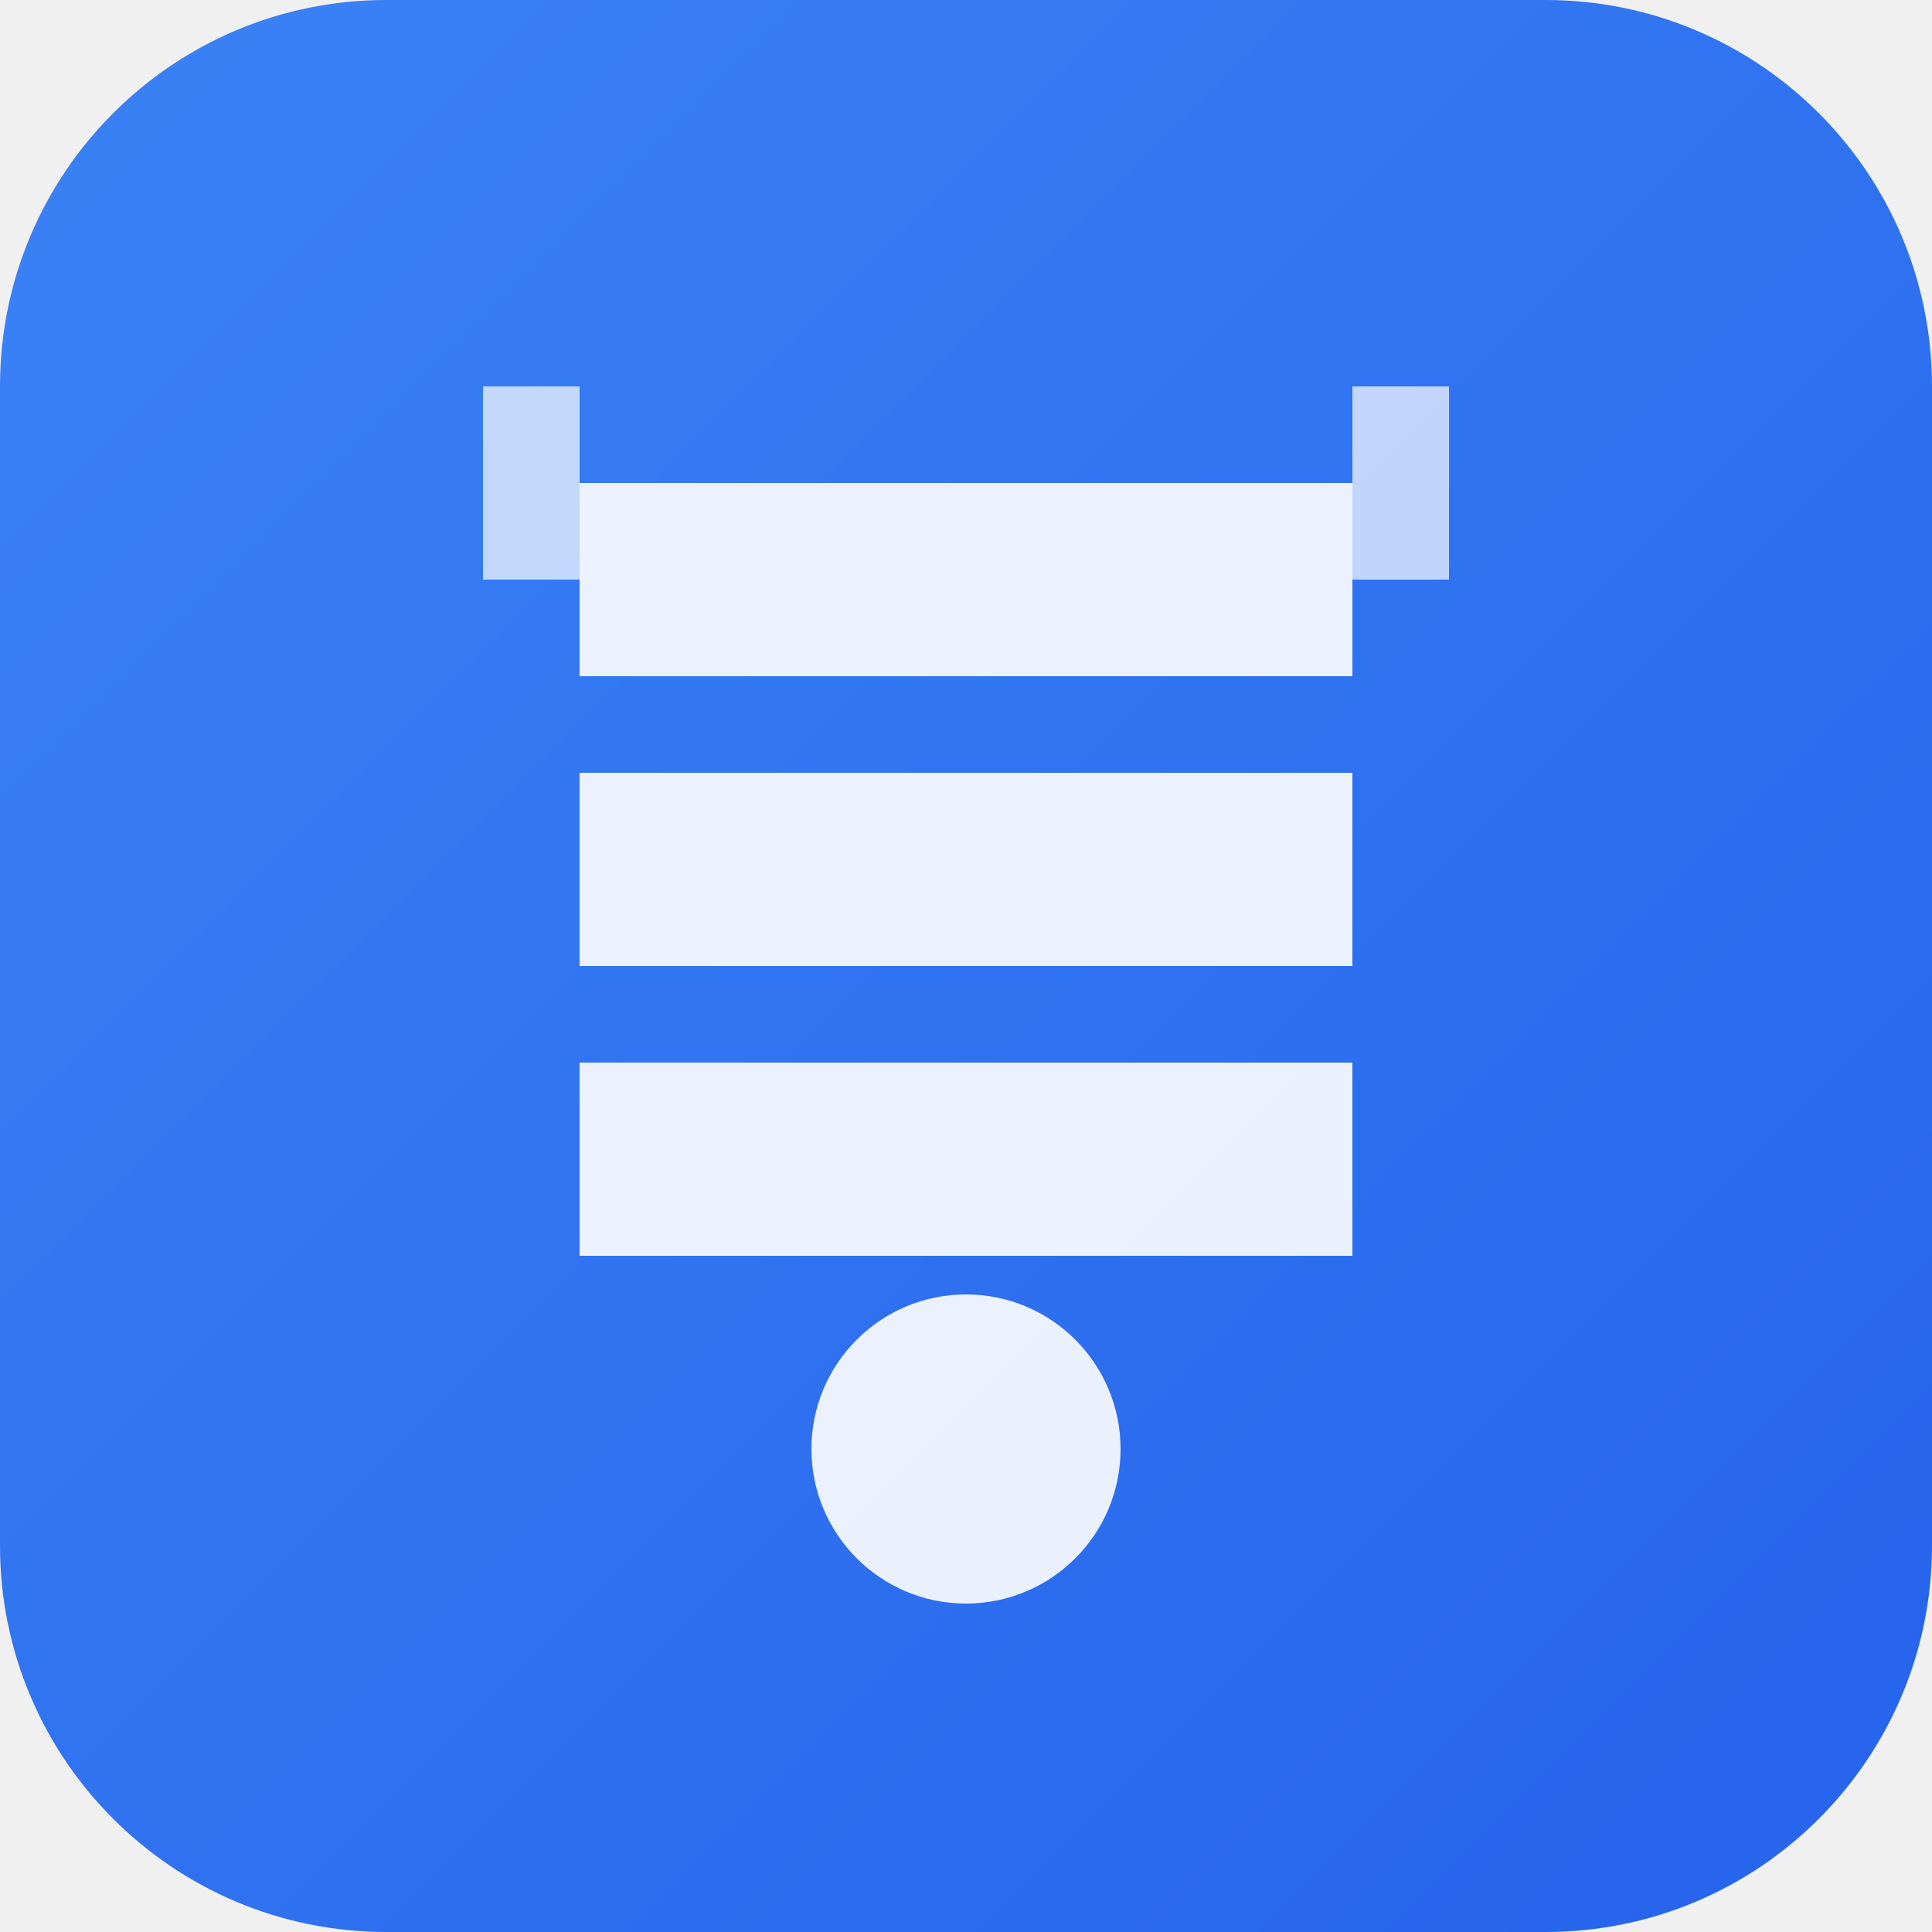
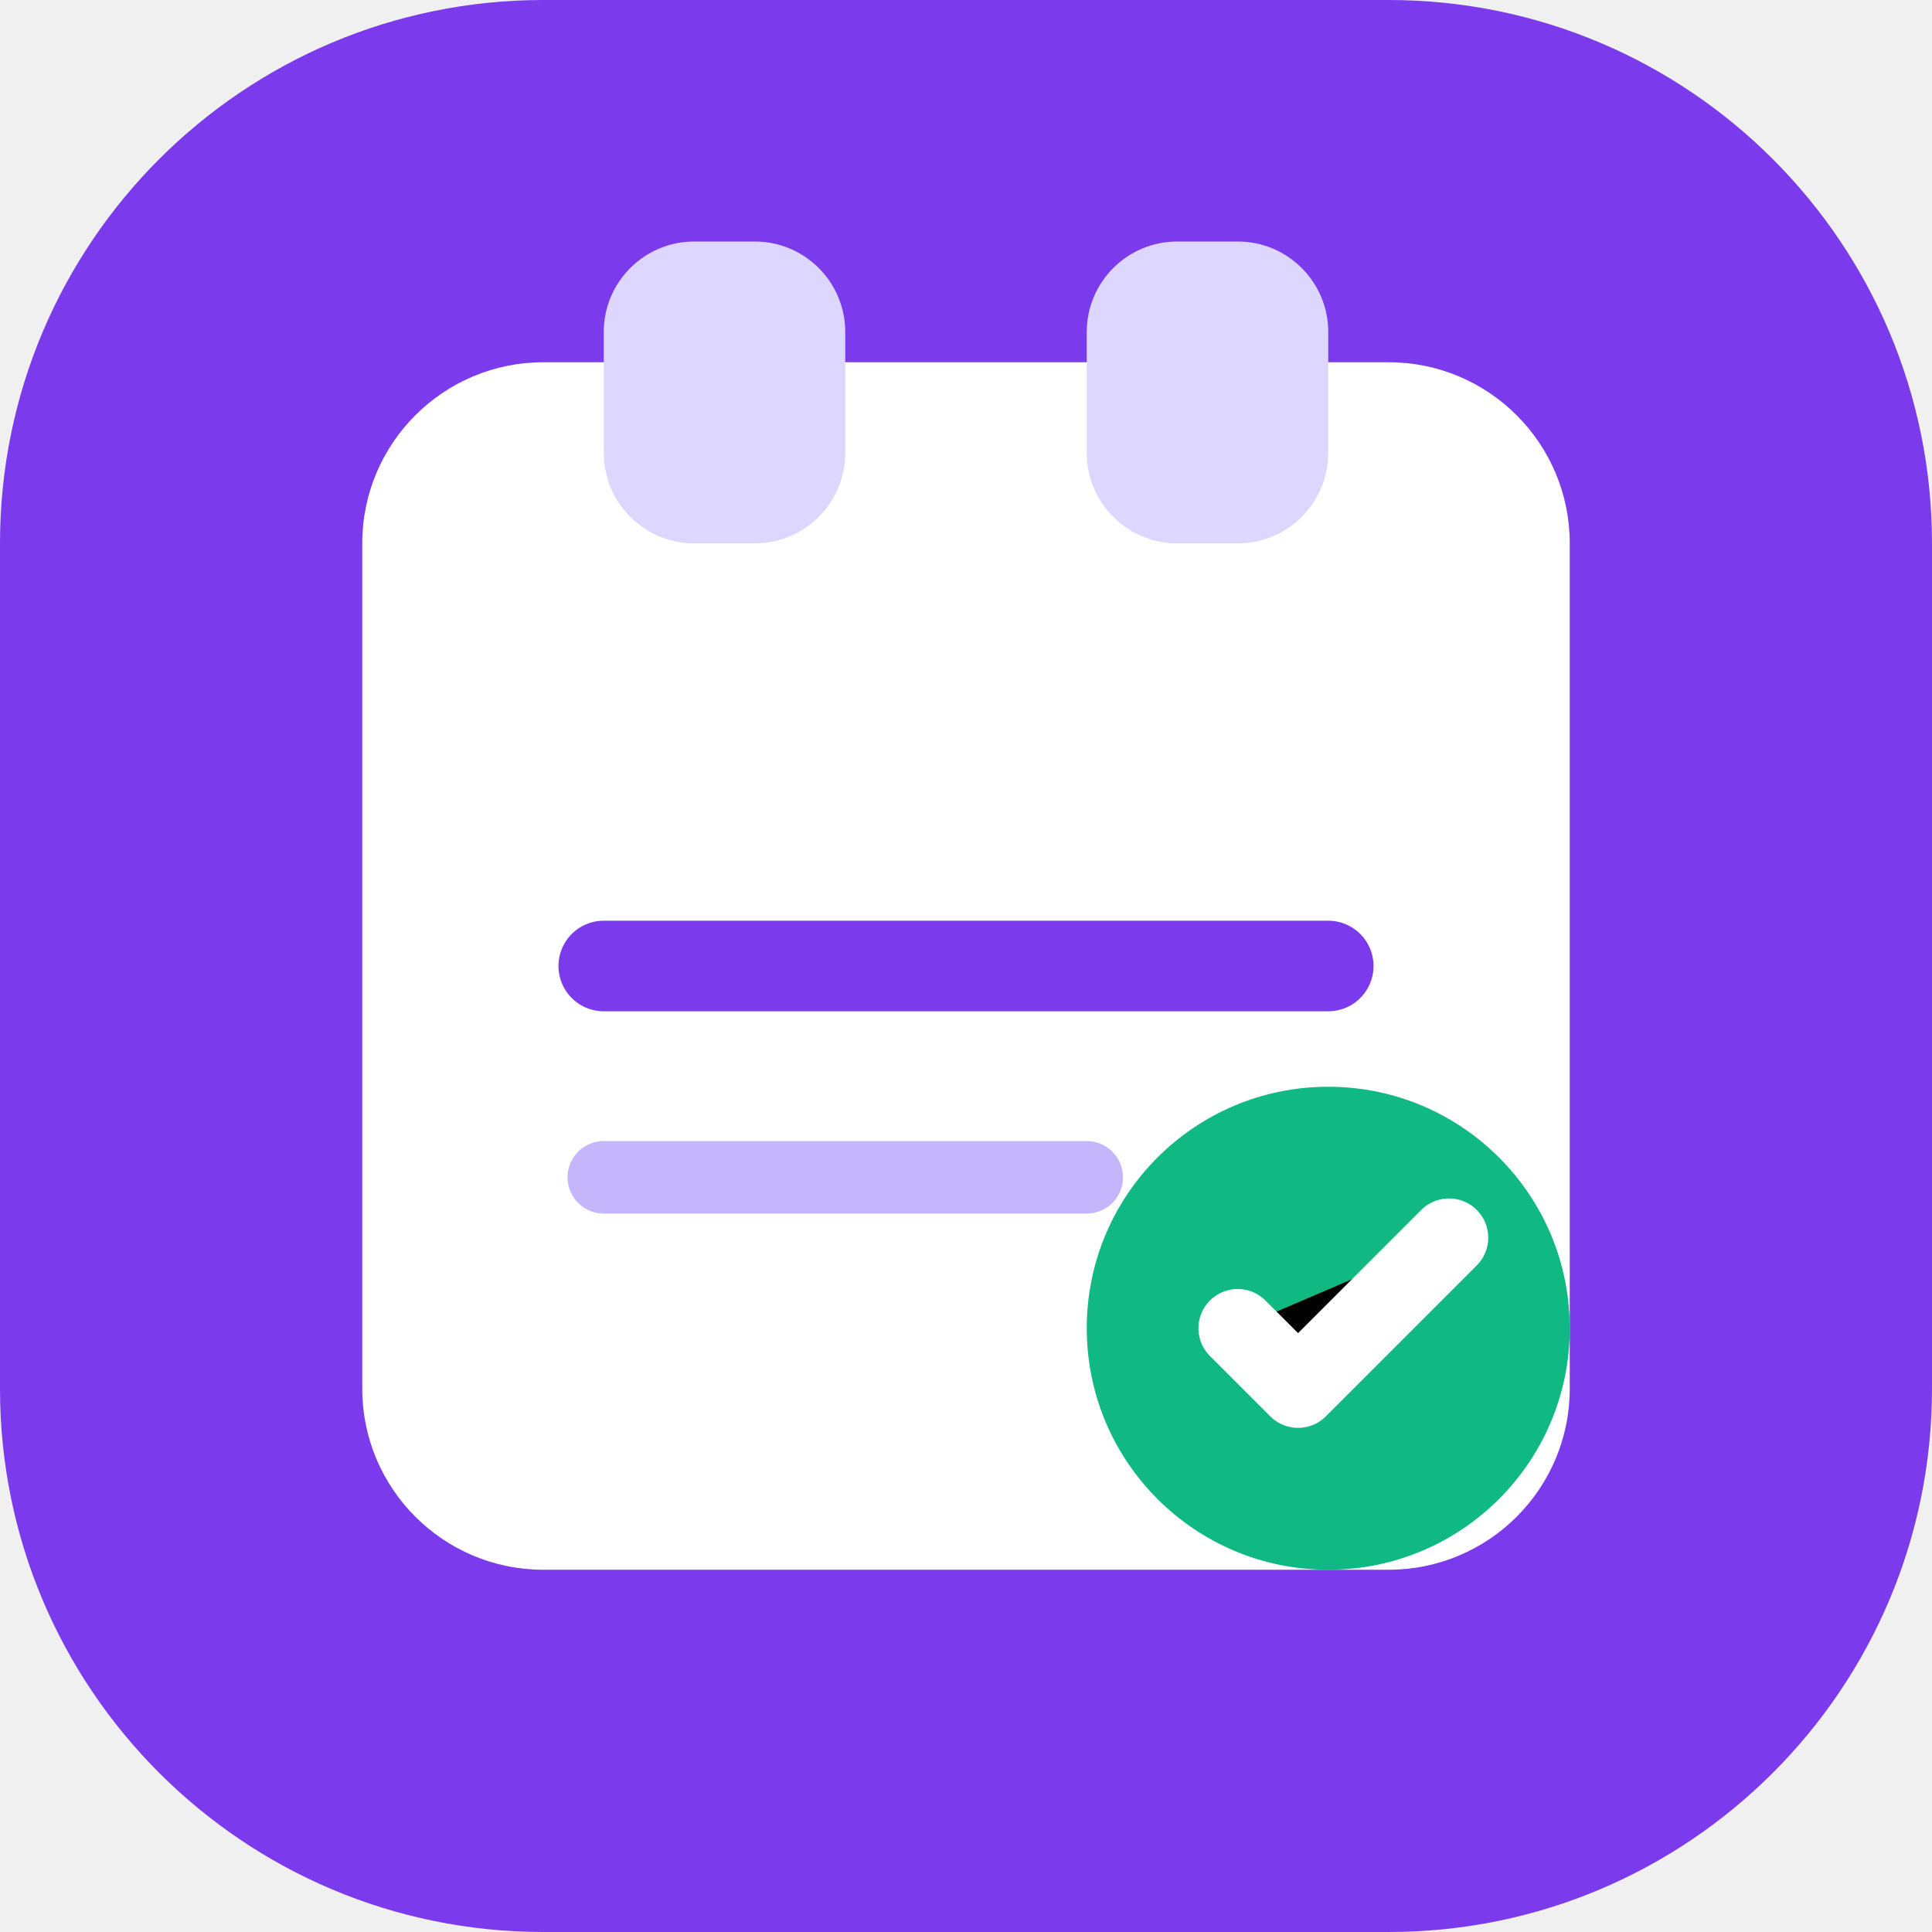
- <svg xmlns="http://www.w3.org/2000/svg" viewBox="0 0 100 100">
-   <defs>
-     <linearGradient id="grad" x1="0%" y1="0%" x2="100%" y2="100%">
-       <stop offset="0%" style="stop-color:#3b82f6;stop-opacity:1" />
-       <stop offset="100%" style="stop-color:#2563eb;stop-opacity:1" />
-     </linearGradient>
-   </defs>
-   <rect width="100" height="100" rx="20" fill="url(#grad)" />
-   <path d="M30 25 L70 25 L70 35 L30 35 Z" fill="white" opacity="0.9" />
-   <path d="M30 40 L70 40 L70 50 L30 50 Z" fill="white" opacity="0.9" />
-   <path d="M30 55 L70 55 L70 65 L30 65 Z" fill="white" opacity="0.9" />
-   <circle cx="50" cy="75" r="8" fill="white" opacity="0.9" />
-   <path d="M25 20 L25 30 L30 30 L30 20 Z" fill="white" opacity="0.7" />
-   <path d="M70 20 L70 30 L75 30 L75 20 Z" fill="white" opacity="0.7" />
+ <svg xmlns="http://www.w3.org/2000/svg" viewBox="0 0 32 32" width="32" height="32">
+   <rect width="32" height="32" rx="9" fill="#7C3AED" />
+   <rect x="6" y="6" width="20" height="20" rx="3" fill="white" />
+   <rect x="10" y="4" width="4" height="5" rx="1.5" fill="#DDD6FE" />
+   <rect x="18" y="4" width="4" height="5" rx="1.5" fill="#DDD6FE" />
+   <line x1="10" y1="16" x2="22" y2="16" stroke="#7C3AED" stroke-width="1.5" stroke-linecap="round" />
+   <line x1="10" y1="19.5" x2="18" y2="19.5" stroke="#C4B5FD" stroke-width="1.2" stroke-linecap="round" />
+   <circle cx="22" cy="22" r="4" fill="#10B981" />
+   <path d="M20.5 22l1 1 2.5-2.5" stroke="white" stroke-width="1.3" stroke-linecap="round" stroke-linejoin="round" />
</svg>
